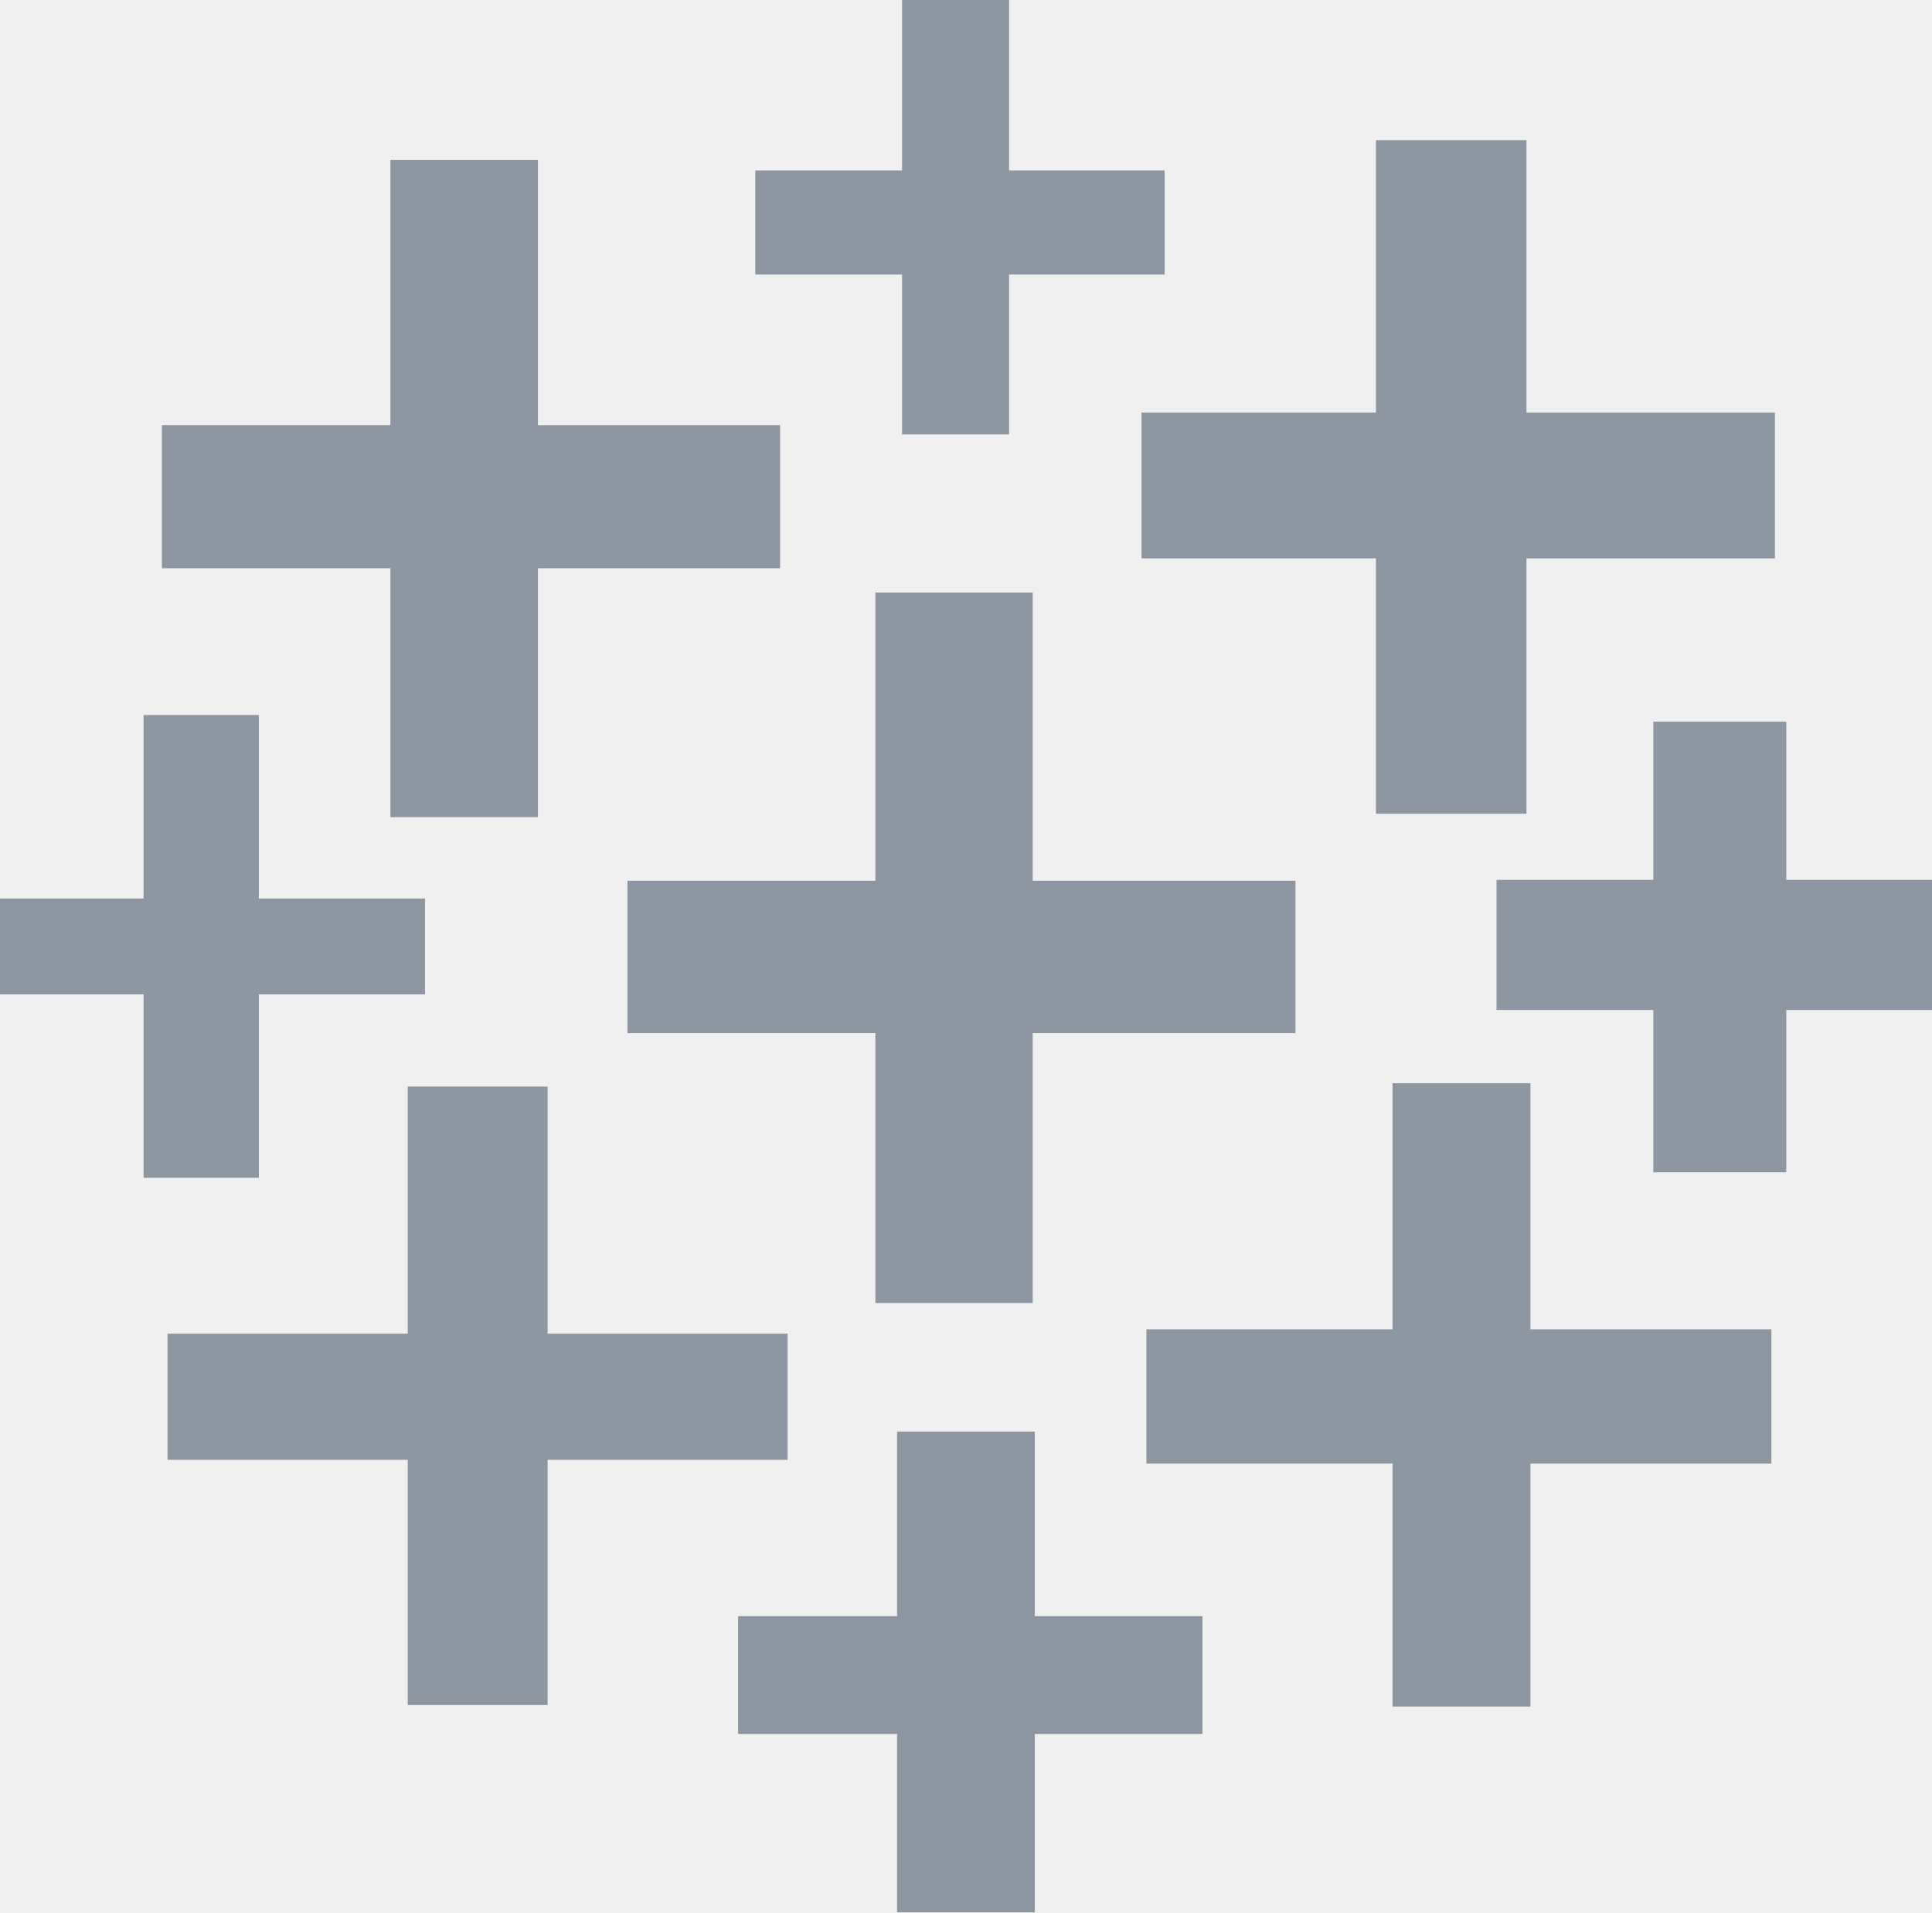
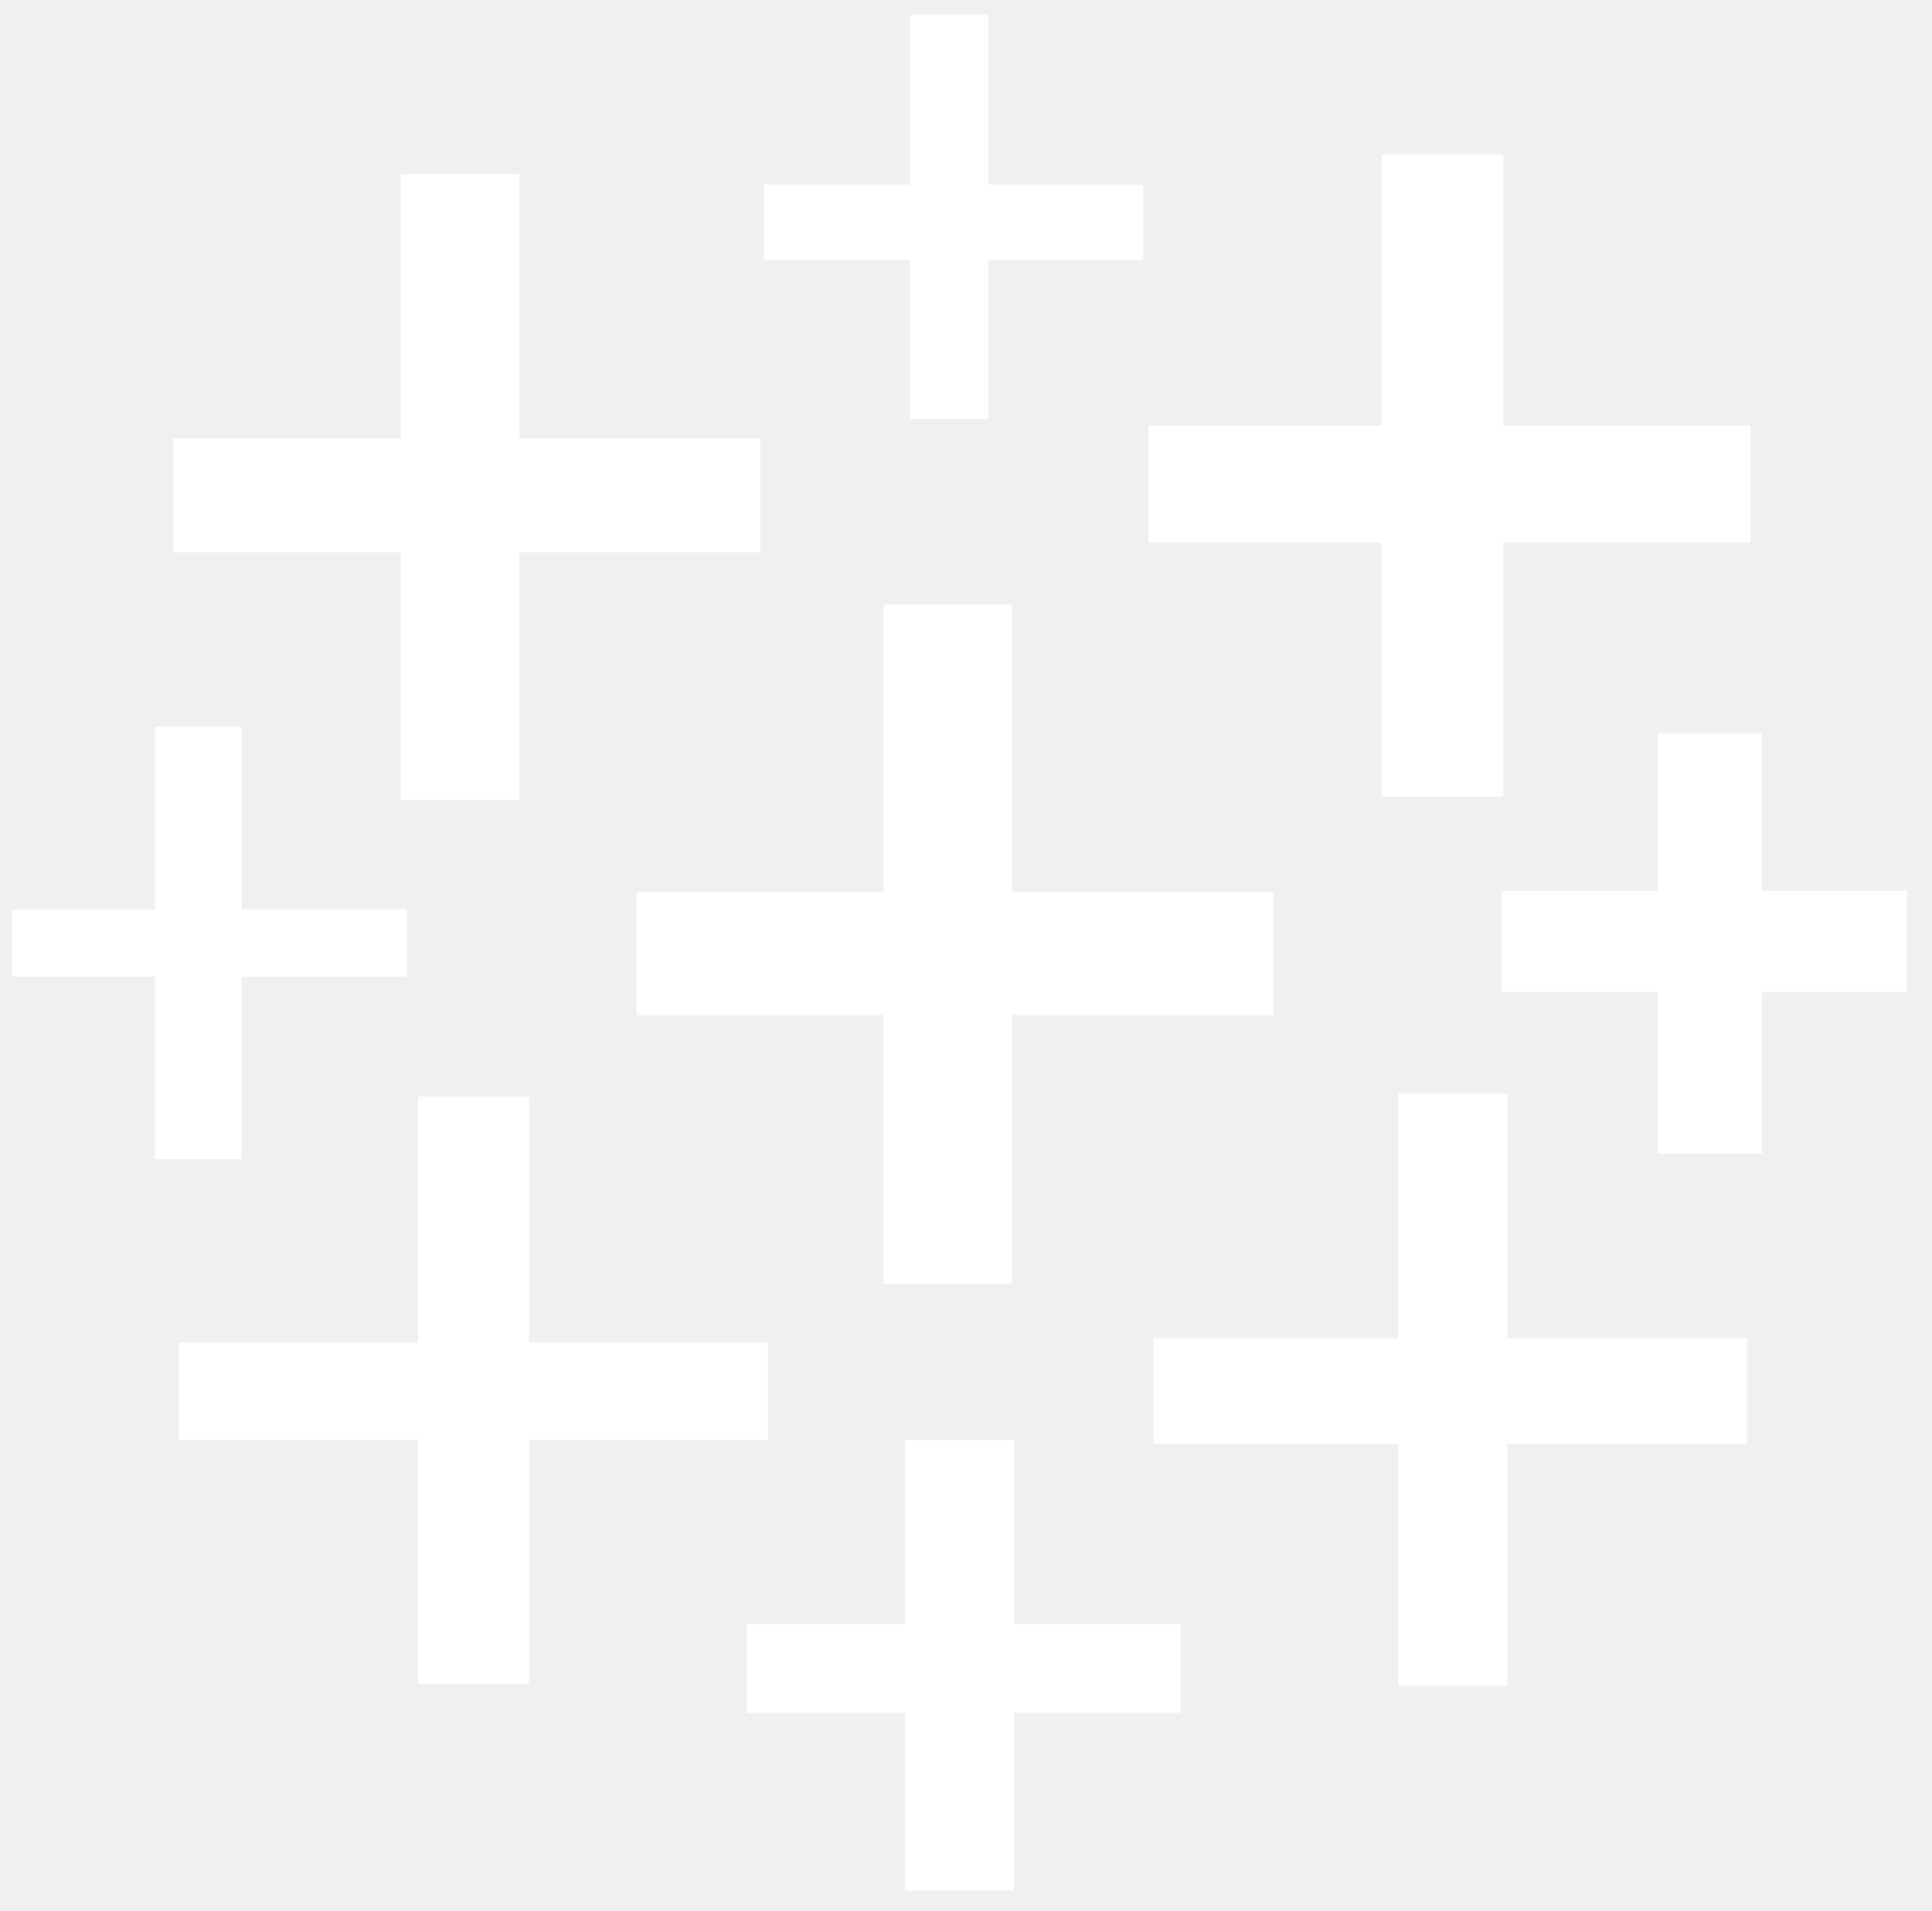
- <svg xmlns="http://www.w3.org/2000/svg" version="1.1" id="Layer_1" x="0px" y="0px" width="28.175px" height="27.895px" viewBox="0 0 28.175 27.895" enable-background="new 0 0 28.175 27.895" xml:space="preserve">
+ <svg xmlns="http://www.w3.org/2000/svg" version="1.1" id="Layer_1" x="0px" y="0px" width="329.449px" height="325.768px" viewBox="0 0 329.449 325.768" enable-background="new 0 0 329.449 325.768" xml:space="preserve">
  <g>
-     <rect x="13.016" y="8.893" fill="#8E96A2" width="1.794" height="9.864" />
+     <g>
+       <g>
+         <rect x="151.152" y="103.632" fill="#FFFFFF" stroke="#FFFFFF" stroke-miterlimit="10" width="20.891" height="114.806" />
+         <rect x="109.066" y="152.562" fill="#FFFFFF" stroke="#FFFFFF" stroke-miterlimit="10" width="107.564" height="20.026" />
+       </g>
+     </g>
+     <g>
+       <rect x="236.121" y="26.824" fill="#FFFFFF" stroke="#FFFFFF" stroke-miterlimit="10" width="19.73" height="108.542" />
+       <rect x="196.32" y="73.082" fill="#FFFFFF" stroke="#FFFFFF" stroke-miterlimit="10" width="101.698" height="18.937" />
+     </g>
+     <g>
+       <rect x="155.688" y="3.036" fill="#FFFFFF" stroke="#FFFFFF" stroke-miterlimit="10" width="12.342" height="67.932" />
+       <rect x="130.786" y="31.984" fill="#FFFFFF" stroke="#FFFFFF" stroke-miterlimit="10" width="63.646" height="11.854" />
+     </g>
+     <g>
+       <rect x="68.843" y="30.177" fill="#FFFFFF" stroke="#FFFFFF" stroke-miterlimit="10" width="19.23" height="105.757" />
+       <rect x="30.064" y="75.23" fill="#FFFFFF" stroke="#FFFFFF" stroke-miterlimit="10" width="99.096" height="18.469" />
+     </g>
+     <rect x="283.199" y="125.569" fill="#FFFFFF" stroke="#FFFFFF" stroke-miterlimit="10" width="16.752" height="70.671" />
+     <rect x="256.58" y="152.414" fill="#FFFFFF" stroke="#FFFFFF" stroke-miterlimit="10" width="68.102" height="16.266" />
+     <rect x="238.94" y="186.942" fill="#FFFFFF" stroke="#FFFFFF" stroke-miterlimit="10" width="17.571" height="99.995" />
+     <rect x="197.162" y="228.711" fill="#FFFFFF" stroke="#FFFFFF" stroke-miterlimit="10" width="100.254" height="16.979" />
+     <rect x="154.835" y="246.089" fill="#FFFFFF" stroke="#FFFFFF" stroke-miterlimit="10" width="17.559" height="75.784" />
+     <rect x="127.854" y="277.413" fill="#FFFFFF" stroke="#FFFFFF" stroke-miterlimit="10" width="72.989" height="14.184" />
+     <rect x="71.787" y="187.499" fill="#FFFFFF" stroke="#FFFFFF" stroke-miterlimit="10" width="17.924" height="99.177" />
+     <rect x="31.008" y="229.449" fill="#FFFFFF" stroke="#FFFFFF" stroke-miterlimit="10" width="99.425" height="15.594" />
+     <rect x="26.95" y="124.444" fill="#FFFFFF" stroke="#FFFFFF" stroke-miterlimit="10" width="13.741" height="72.729" />
+     <rect x="2.582" y="155.596" fill="#FFFFFF" stroke="#FFFFFF" stroke-miterlimit="10" width="66.307" height="10.455" />
  </g>
-   <rect x="13.016" y="8.893" fill="none" stroke="#8E96A2" stroke-width="0.5" stroke-miterlimit="10" width="1.794" height="9.864" />
-   <rect x="9.4" y="13.097" fill="#8E96A2" width="9.242" height="1.722" />
-   <rect x="9.4" y="13.097" fill="none" stroke="#8E96A2" stroke-width="0.5" stroke-miterlimit="10" width="9.242" height="1.722" />
-   <rect x="20.316" y="2.294" fill="#8E96A2" width="1.695" height="9.326" />
-   <rect x="20.316" y="2.294" fill="none" stroke="#8E96A2" stroke-width="0.5" stroke-miterlimit="10" width="1.695" height="9.326" />
-   <rect x="16.897" y="6.268" fill="#8E96A2" width="8.737" height="1.627" />
-   <rect x="16.897" y="6.268" fill="none" stroke="#8E96A2" stroke-width="0.5" stroke-miterlimit="10" width="8.737" height="1.627" />
-   <rect x="13.405" y="0.25" fill="#8E96A2" width="1.061" height="5.837" />
-   <rect x="13.405" y="0.25" fill="none" stroke="#8E96A2" stroke-width="0.5" stroke-miterlimit="10" width="1.061" height="5.837" />
-   <rect x="11.265" y="2.736" fill="#8E96A2" width="5.47" height="1.019" />
-   <rect x="11.265" y="2.736" fill="none" stroke="#8E96A2" stroke-width="0.5" stroke-miterlimit="10" width="5.47" height="1.019" />
-   <rect x="5.943" y="2.582" fill="#8E96A2" width="1.652" height="9.087" />
-   <rect x="5.943" y="2.582" fill="none" stroke="#8E96A2" stroke-width="0.5" stroke-miterlimit="10" width="1.652" height="9.087" />
-   <rect x="2.611" y="6.452" fill="#8E96A2" width="8.515" height="1.587" />
-   <rect x="2.611" y="6.452" fill="none" stroke="#8E96A2" stroke-width="0.5" stroke-miterlimit="10" width="8.515" height="1.587" />
-   <rect x="24.361" y="10.777" fill="#8E96A2" width="1.439" height="6.072" />
-   <rect x="24.361" y="10.777" fill="none" stroke="#8E96A2" stroke-width="0.5" stroke-miterlimit="10" width="1.439" height="6.072" />
-   <rect x="22.074" y="13.084" fill="#8E96A2" width="5.852" height="1.398" />
-   <rect x="22.074" y="13.084" fill="none" stroke="#8E96A2" stroke-width="0.5" stroke-miterlimit="10" width="5.852" height="1.398" />
-   <rect x="20.558" y="16.051" fill="#8E96A2" width="1.511" height="8.592" />
-   <rect x="20.558" y="16.051" fill="none" stroke="#8E96A2" stroke-width="0.5" stroke-miterlimit="10" width="1.511" height="8.592" />
-   <rect x="16.968" y="19.64" fill="#8E96A2" width="8.615" height="1.459" />
-   <rect x="16.968" y="19.64" fill="none" stroke="#8E96A2" stroke-width="0.5" stroke-miterlimit="10" width="8.615" height="1.459" />
-   <rect x="13.332" y="21.132" fill="#8E96A2" width="1.509" height="6.513" />
-   <rect x="13.332" y="21.132" fill="none" stroke="#8E96A2" stroke-width="0.5" stroke-miterlimit="10" width="1.509" height="6.513" />
-   <rect x="11.014" y="23.824" fill="#8E96A2" width="6.272" height="1.219" />
-   <rect x="11.014" y="23.824" fill="none" stroke="#8E96A2" stroke-width="0.5" stroke-miterlimit="10" width="6.272" height="1.219" />
-   <rect x="6.196" y="16.1" fill="#8E96A2" width="1.54" height="8.521" />
-   <rect x="6.196" y="16.1" fill="none" stroke="#8E96A2" stroke-width="0.5" stroke-miterlimit="10" width="1.54" height="8.521" />
-   <rect x="2.693" y="19.704" fill="#8E96A2" width="8.543" height="1.34" />
-   <rect x="2.693" y="19.704" fill="none" stroke="#8E96A2" stroke-width="0.5" stroke-miterlimit="10" width="8.543" height="1.34" />
-   <rect x="2.344" y="10.68" fill="#8E96A2" width="1.181" height="6.25" />
-   <rect x="2.344" y="10.68" fill="none" stroke="#8E96A2" stroke-width="0.5" stroke-miterlimit="10" width="1.181" height="6.25" />
-   <rect x="0.25" y="13.357" fill="#8E96A2" width="5.698" height="0.898" />
-   <rect x="0.25" y="13.357" fill="none" stroke="#8E96A2" stroke-width="0.5" stroke-miterlimit="10" width="5.698" height="0.898" />
</svg>
